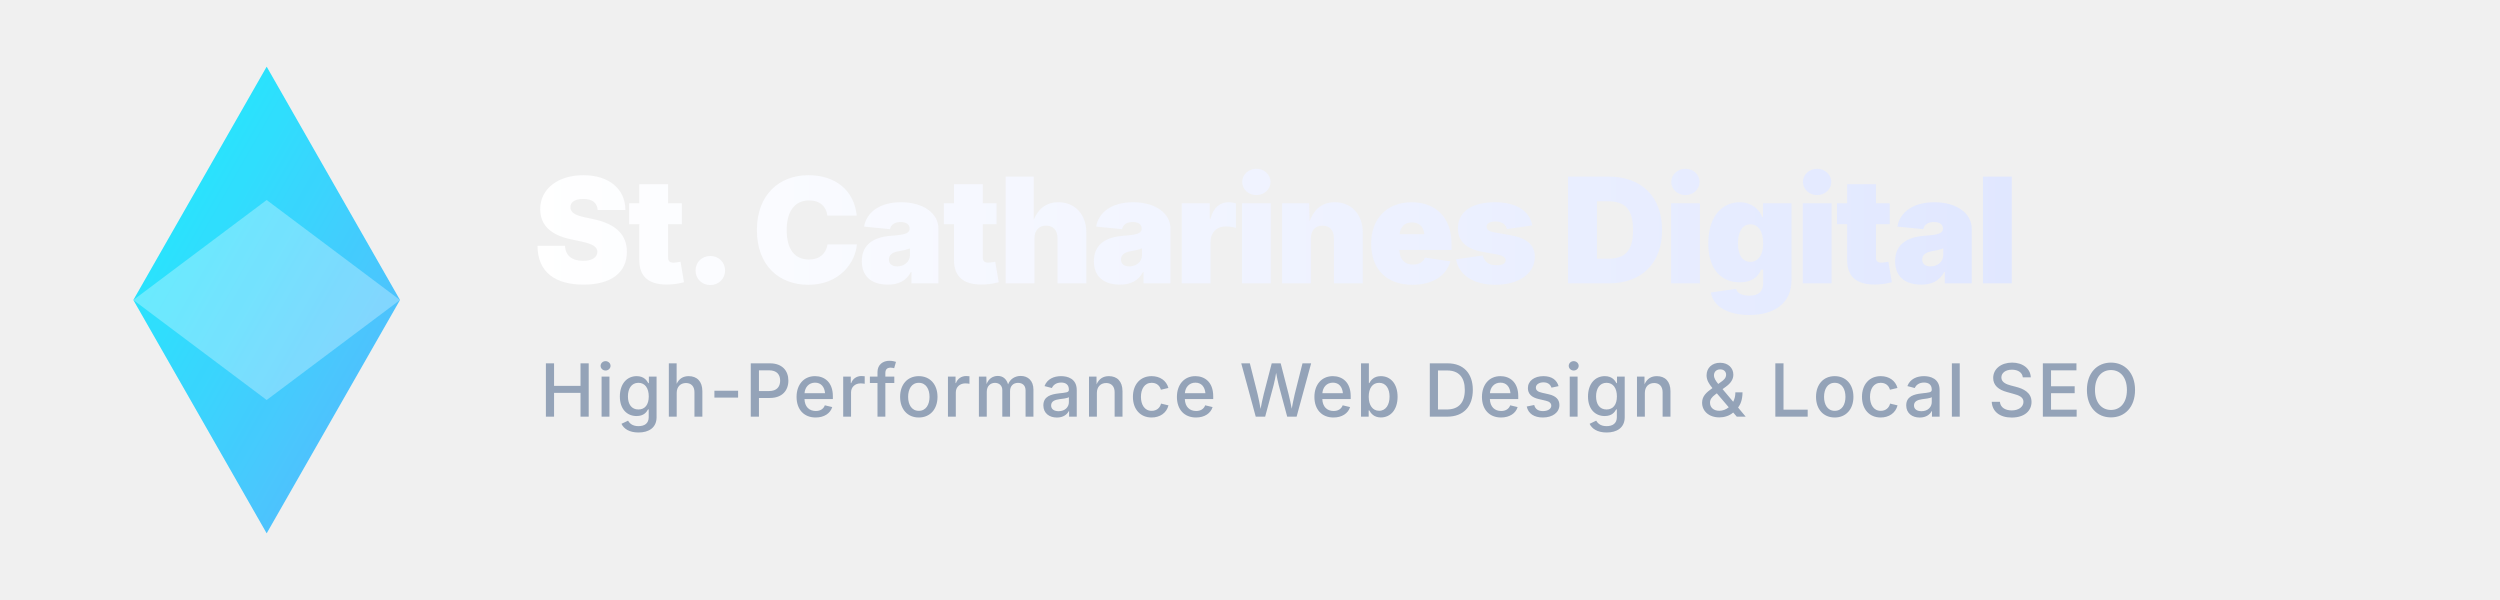
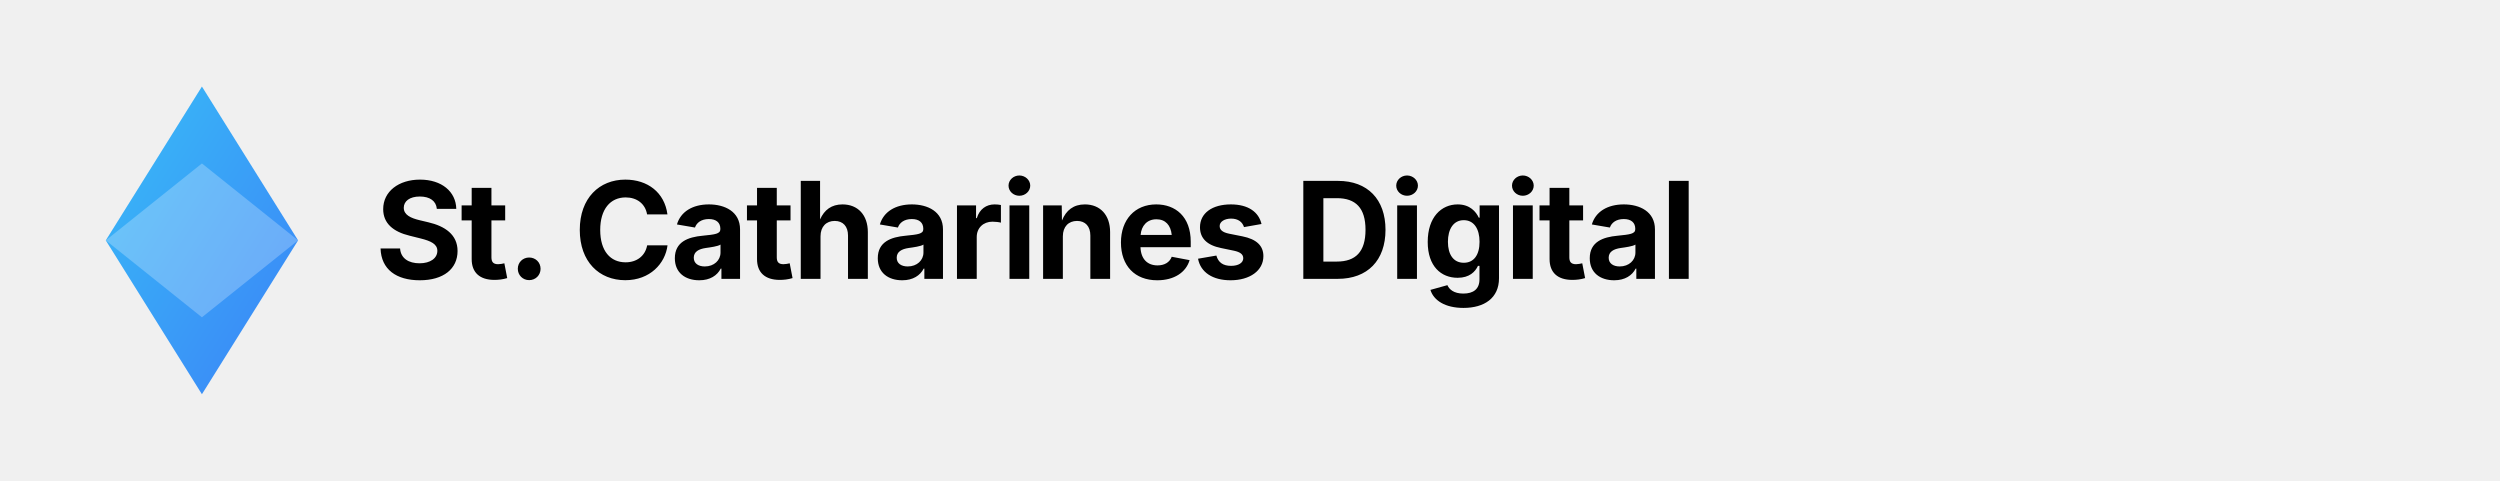
- <svg xmlns="http://www.w3.org/2000/svg" viewBox="0 0 750 180" role="img" aria-labelledby="title desc">
+ <svg xmlns="http://www.w3.org/2000/svg" viewBox="0 0 520 100" role="img" aria-labelledby="title desc">
  <defs>
    <linearGradient id="iconGradient" x1="0" y1="0" x2="1" y2="1">
-       <stop offset="0%" stop-color="#00f2fe" />
-       <stop offset="100%" stop-color="#4facfe" />
-     </linearGradient>
-     <linearGradient id="textGradient" x1="0" y1="0" x2="1" y2="0">
-       <stop offset="0%" stop-color="#ffffff" />
-       <stop offset="100%" stop-color="#e0e7ff" />
+       <stop offset="0%" stop-color="#38bdf8" />
+       <stop offset="100%" stop-color="#3b82f6" />
    </linearGradient>
  </defs>
-   <path d="M40 90 L80 20 L120 90 L80 160 Z" fill="url(#iconGradient)" opacity="0.9" />
-   <path d="M40 90 L80 60 L120 90 L80 120 Z" fill="#ffffff" opacity="0.3" />
-   <text x="160" y="85" fill="url(#textGradient)" font-family="Inter, -apple-system, sans-serif" font-size="44" font-weight="900" letter-spacing="-1">St. Catharines Digital</text>
-   <text x="162" y="125" fill="#94a3b8" font-family="Inter, -apple-system, sans-serif" font-size="22" font-weight="500" letter-spacing="0.5">High-Performance Web Design &amp; Local SEO</text>
+   <path d="M22 50 L42 18 L62 50 L42 82 Z" fill="url(#iconGradient)" />
+   <path d="M22 50 L42 34 L62 50 L42 66 Z" fill="#ffffff" opacity="0.25" />
+   <text x="78" y="58" fill="currentColor" font-family="Inter, -apple-system, BlinkMacSystemFont, sans-serif" font-size="28" font-weight="700" letter-spacing="-0.6">St. Catharines Digital</text>
</svg>
